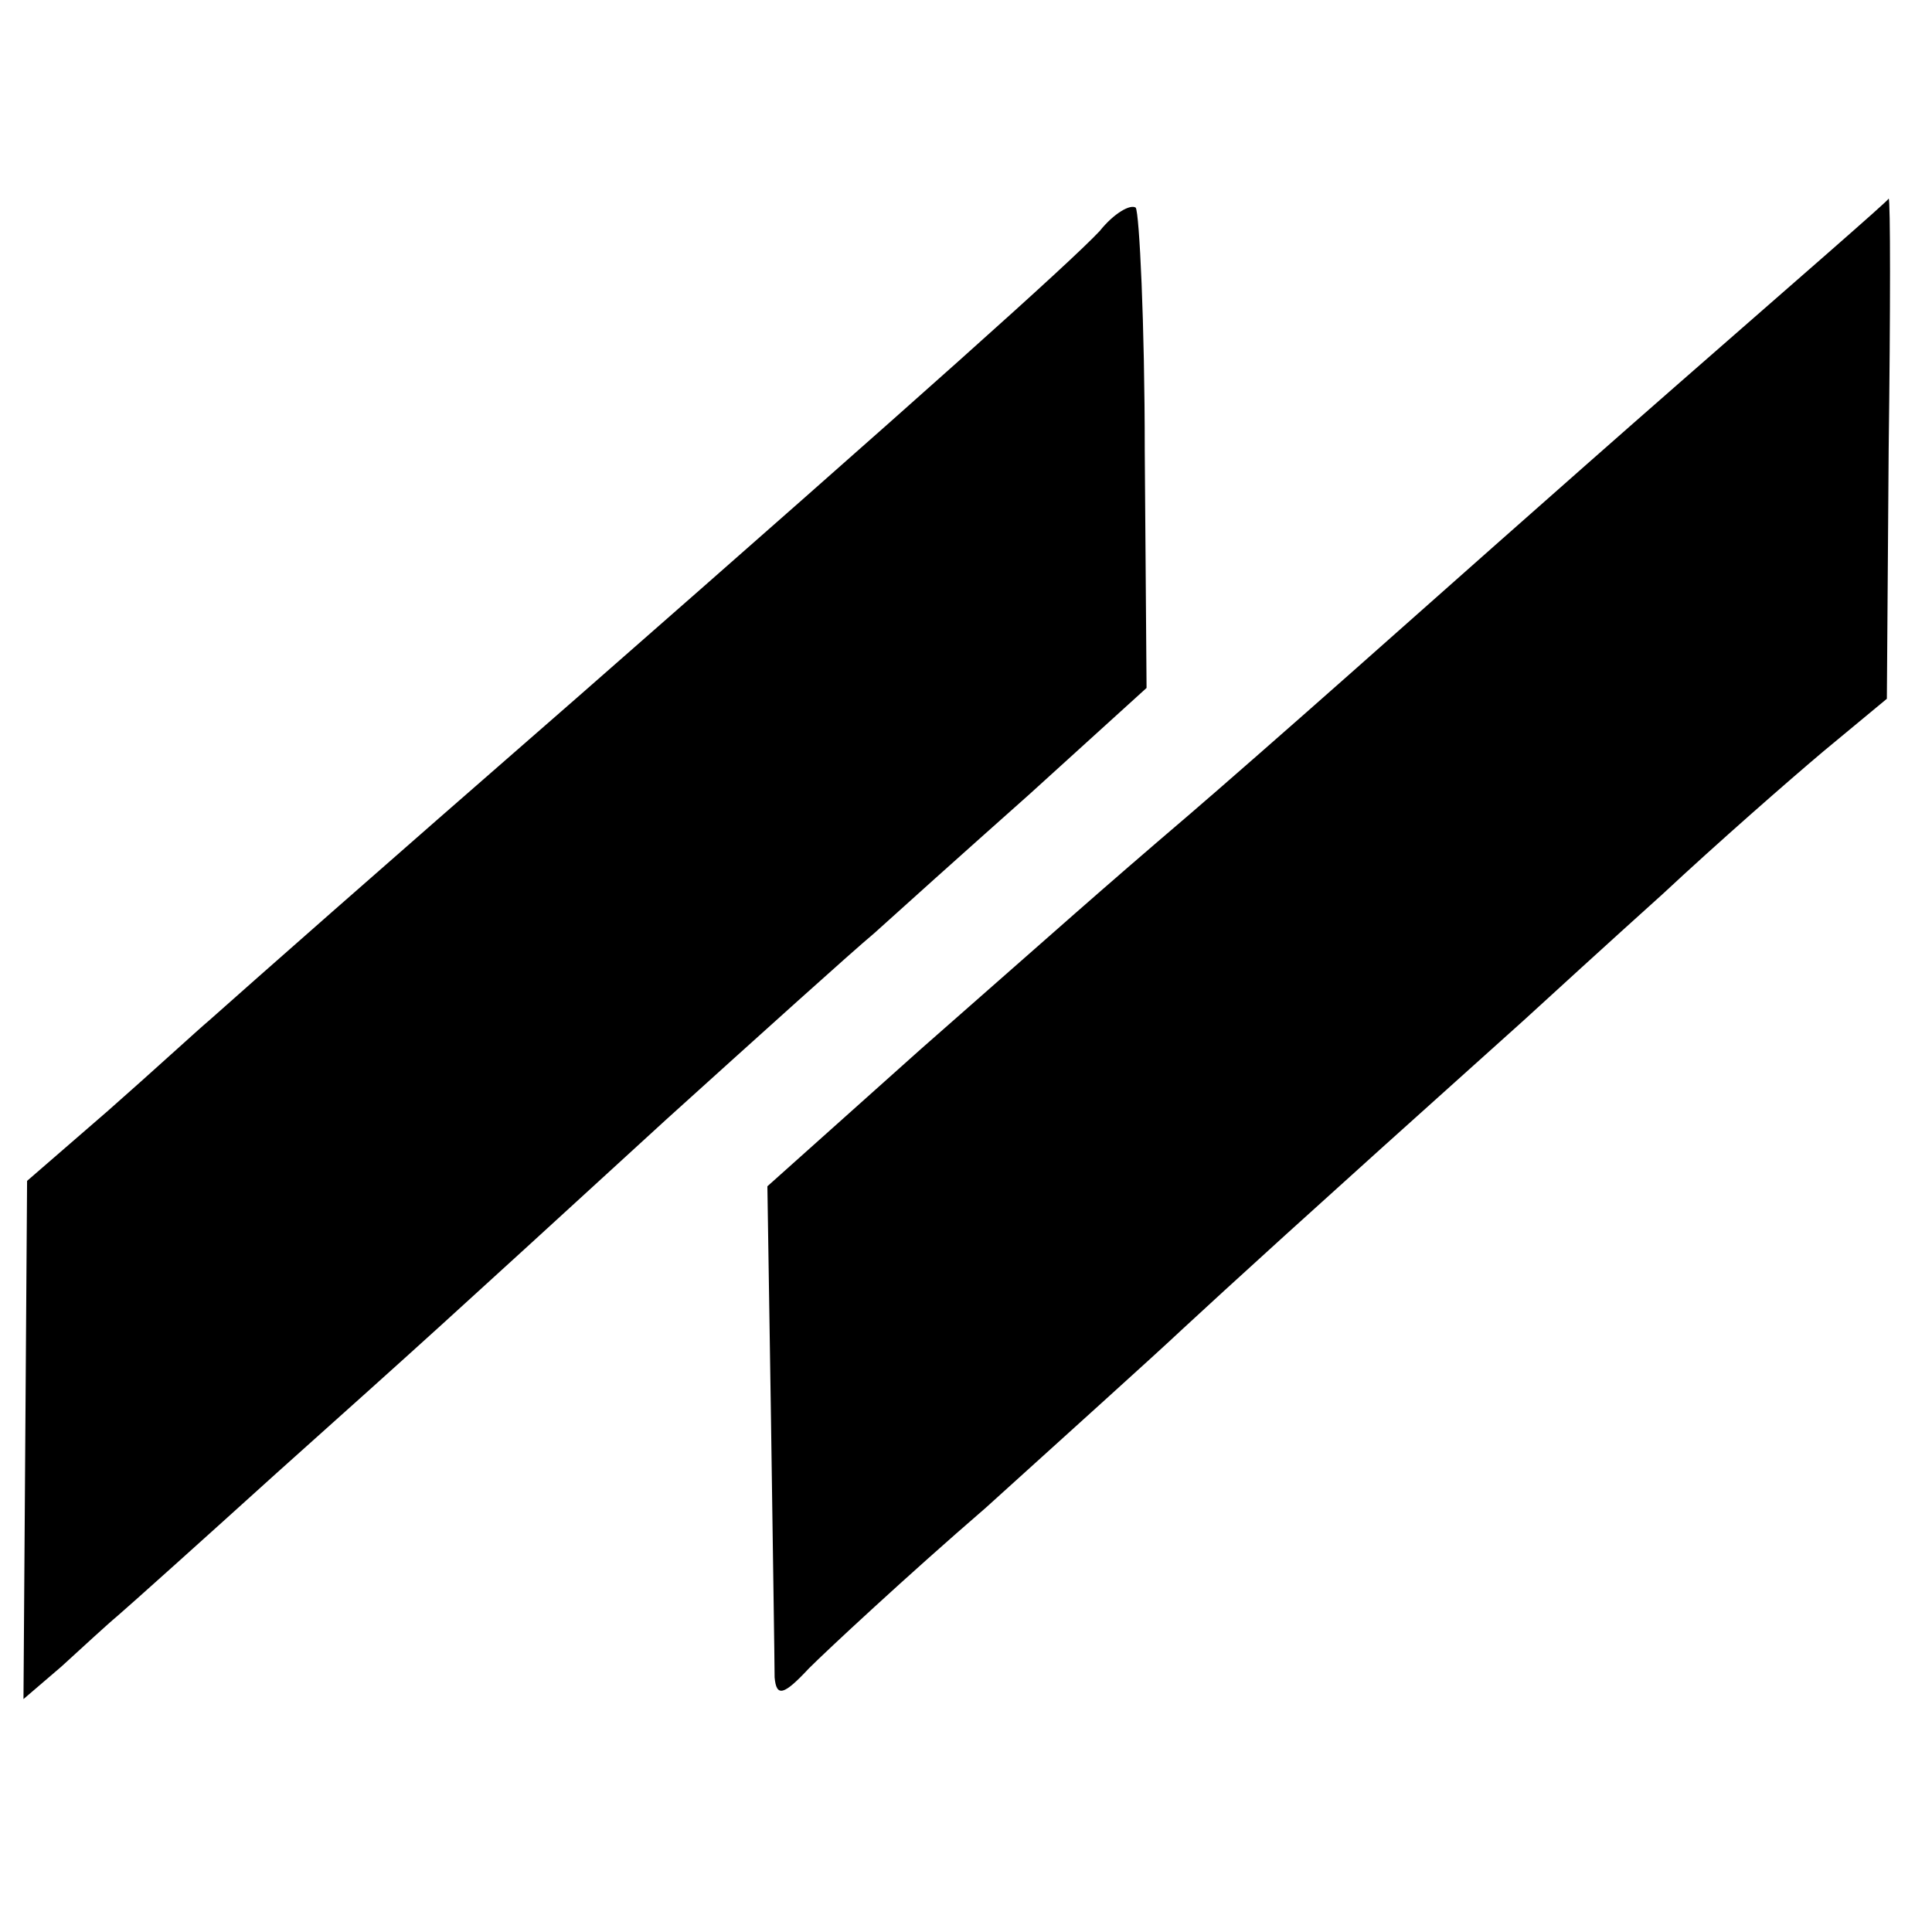
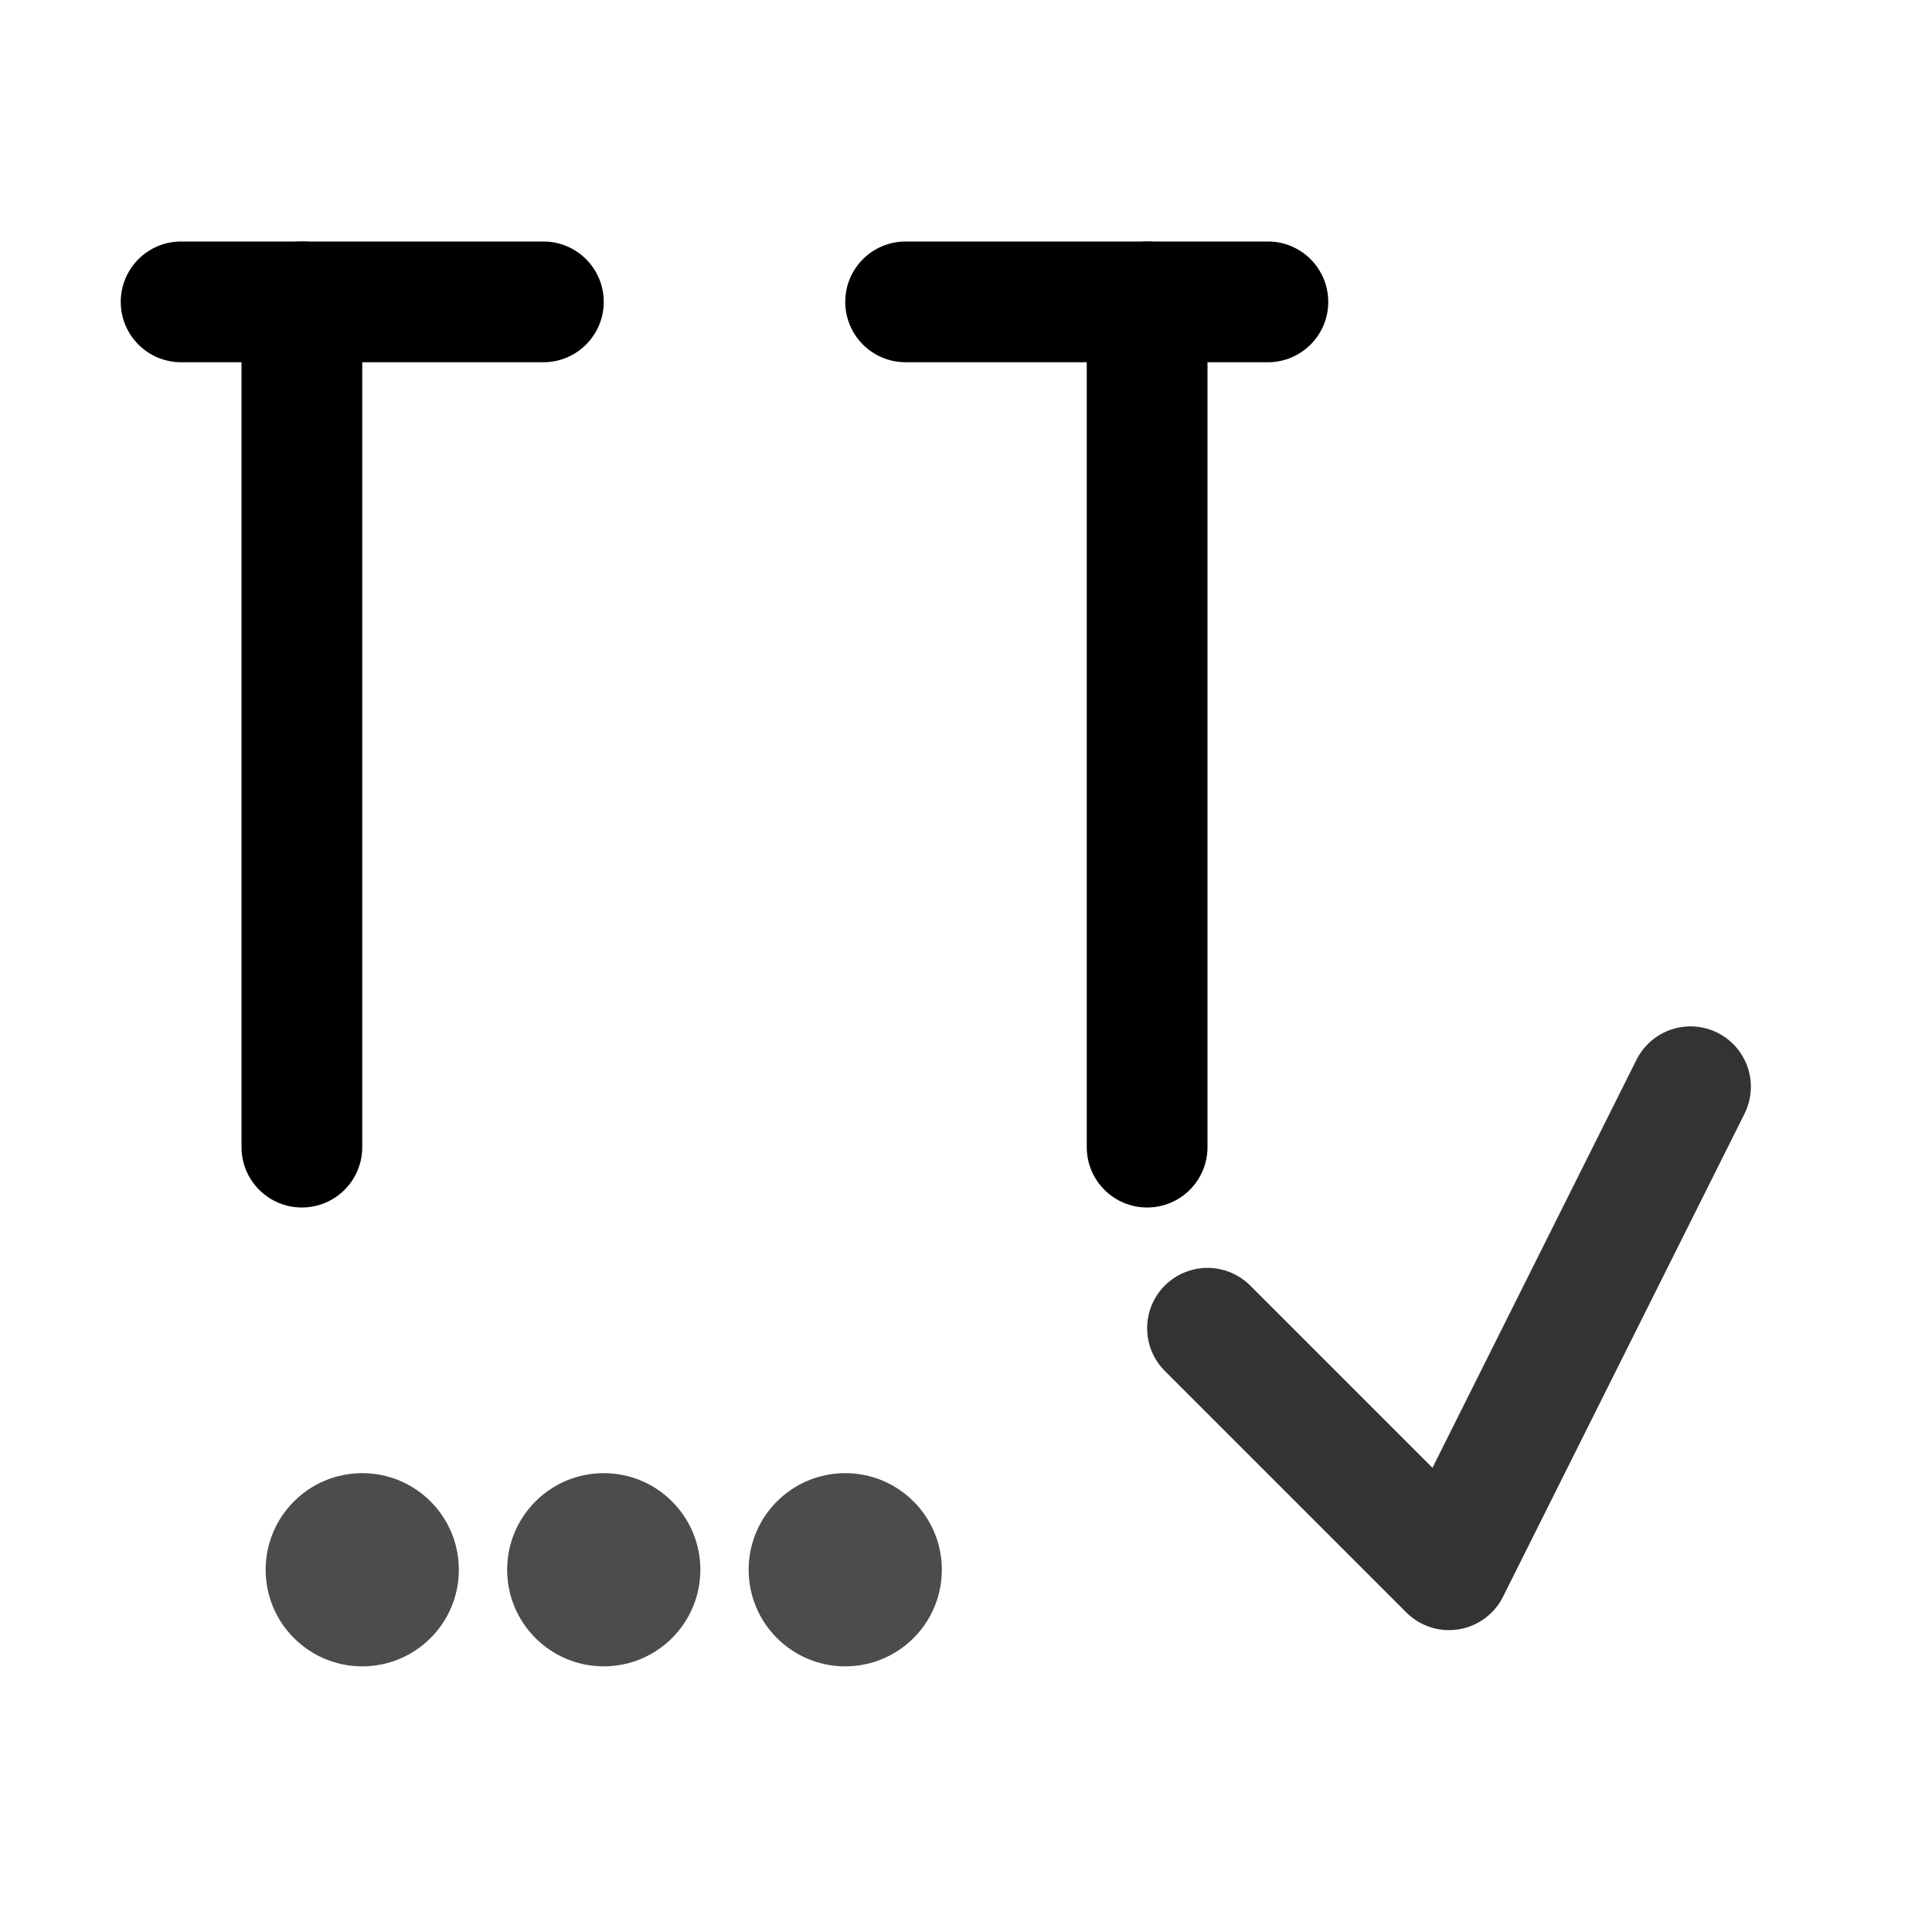
- <svg xmlns="http://www.w3.org/2000/svg" version="1.0" width="107pt" height="107pt" viewBox="0 0 107 107" preserveAspectRatio="xMidYMid meet">
-   <g transform="translate(0,107) scale(0.1,-0.1)" fill="#000000" stroke="none">
-     <path d="M609 942 c-17 -18 -95 -88 -289 -258 -117 -102 -177 -155 -204 -179 -6 -5 -31 -28 -56 -50 l-45 -39 -1 -144 -1 -143 21 18 c11 10 25 23 31 28 7 6 46 41 88 79 86 77 86 77 216 196 52 47 103 93 115 103 11 10 50 45 86 77 l65 59 -1 131 c0 71 -3 132 -5 135 -3 2 -12 -3 -20 -13z" />
-     <path d="M929 857 c-64 -56 -145 -128 -180 -159 -35 -31 -75 -66 -89 -78 -55 -47 -68 -59 -150 -131 l-85 -76 2 -129 c1 -71 2 -135 2 -143 1 -11 5 -10 19 5 10 10 54 51 98 89 43 39 92 83 109 99 26 24 63 58 189 171 12 11 47 43 77 70 30 28 70 63 89 79 l35 29 1 138 c1 77 1 139 0 139 0 -1 -53 -47 -117 -103z" />
+ <svg xmlns="http://www.w3.org/2000/svg" width="16" height="16" viewBox="0 0 16 16">
+   <g fill="currentColor">
+     <rect x="2" y="2" width="1" height="8" rx="0.5" />
+     <rect x="1" y="2" width="4" height="1" rx="0.5" />
+     <rect x="9" y="2" width="1" height="8" rx="0.5" />
+     <rect x="7" y="2" width="4" height="1" rx="0.5" />
  </g>
+   <g fill="currentColor" opacity="0.7">
+     <circle cx="3" cy="13" r="0.8" />
+     <circle cx="5" cy="13" r="0.8" />
+     <circle cx="7" cy="13" r="0.8" />
+   </g>
+   <path d="M 10 11 L 12 13 L 14 9" stroke="currentColor" stroke-width="1" fill="none" opacity="0.8" stroke-linecap="round" stroke-linejoin="round" />
</svg>
